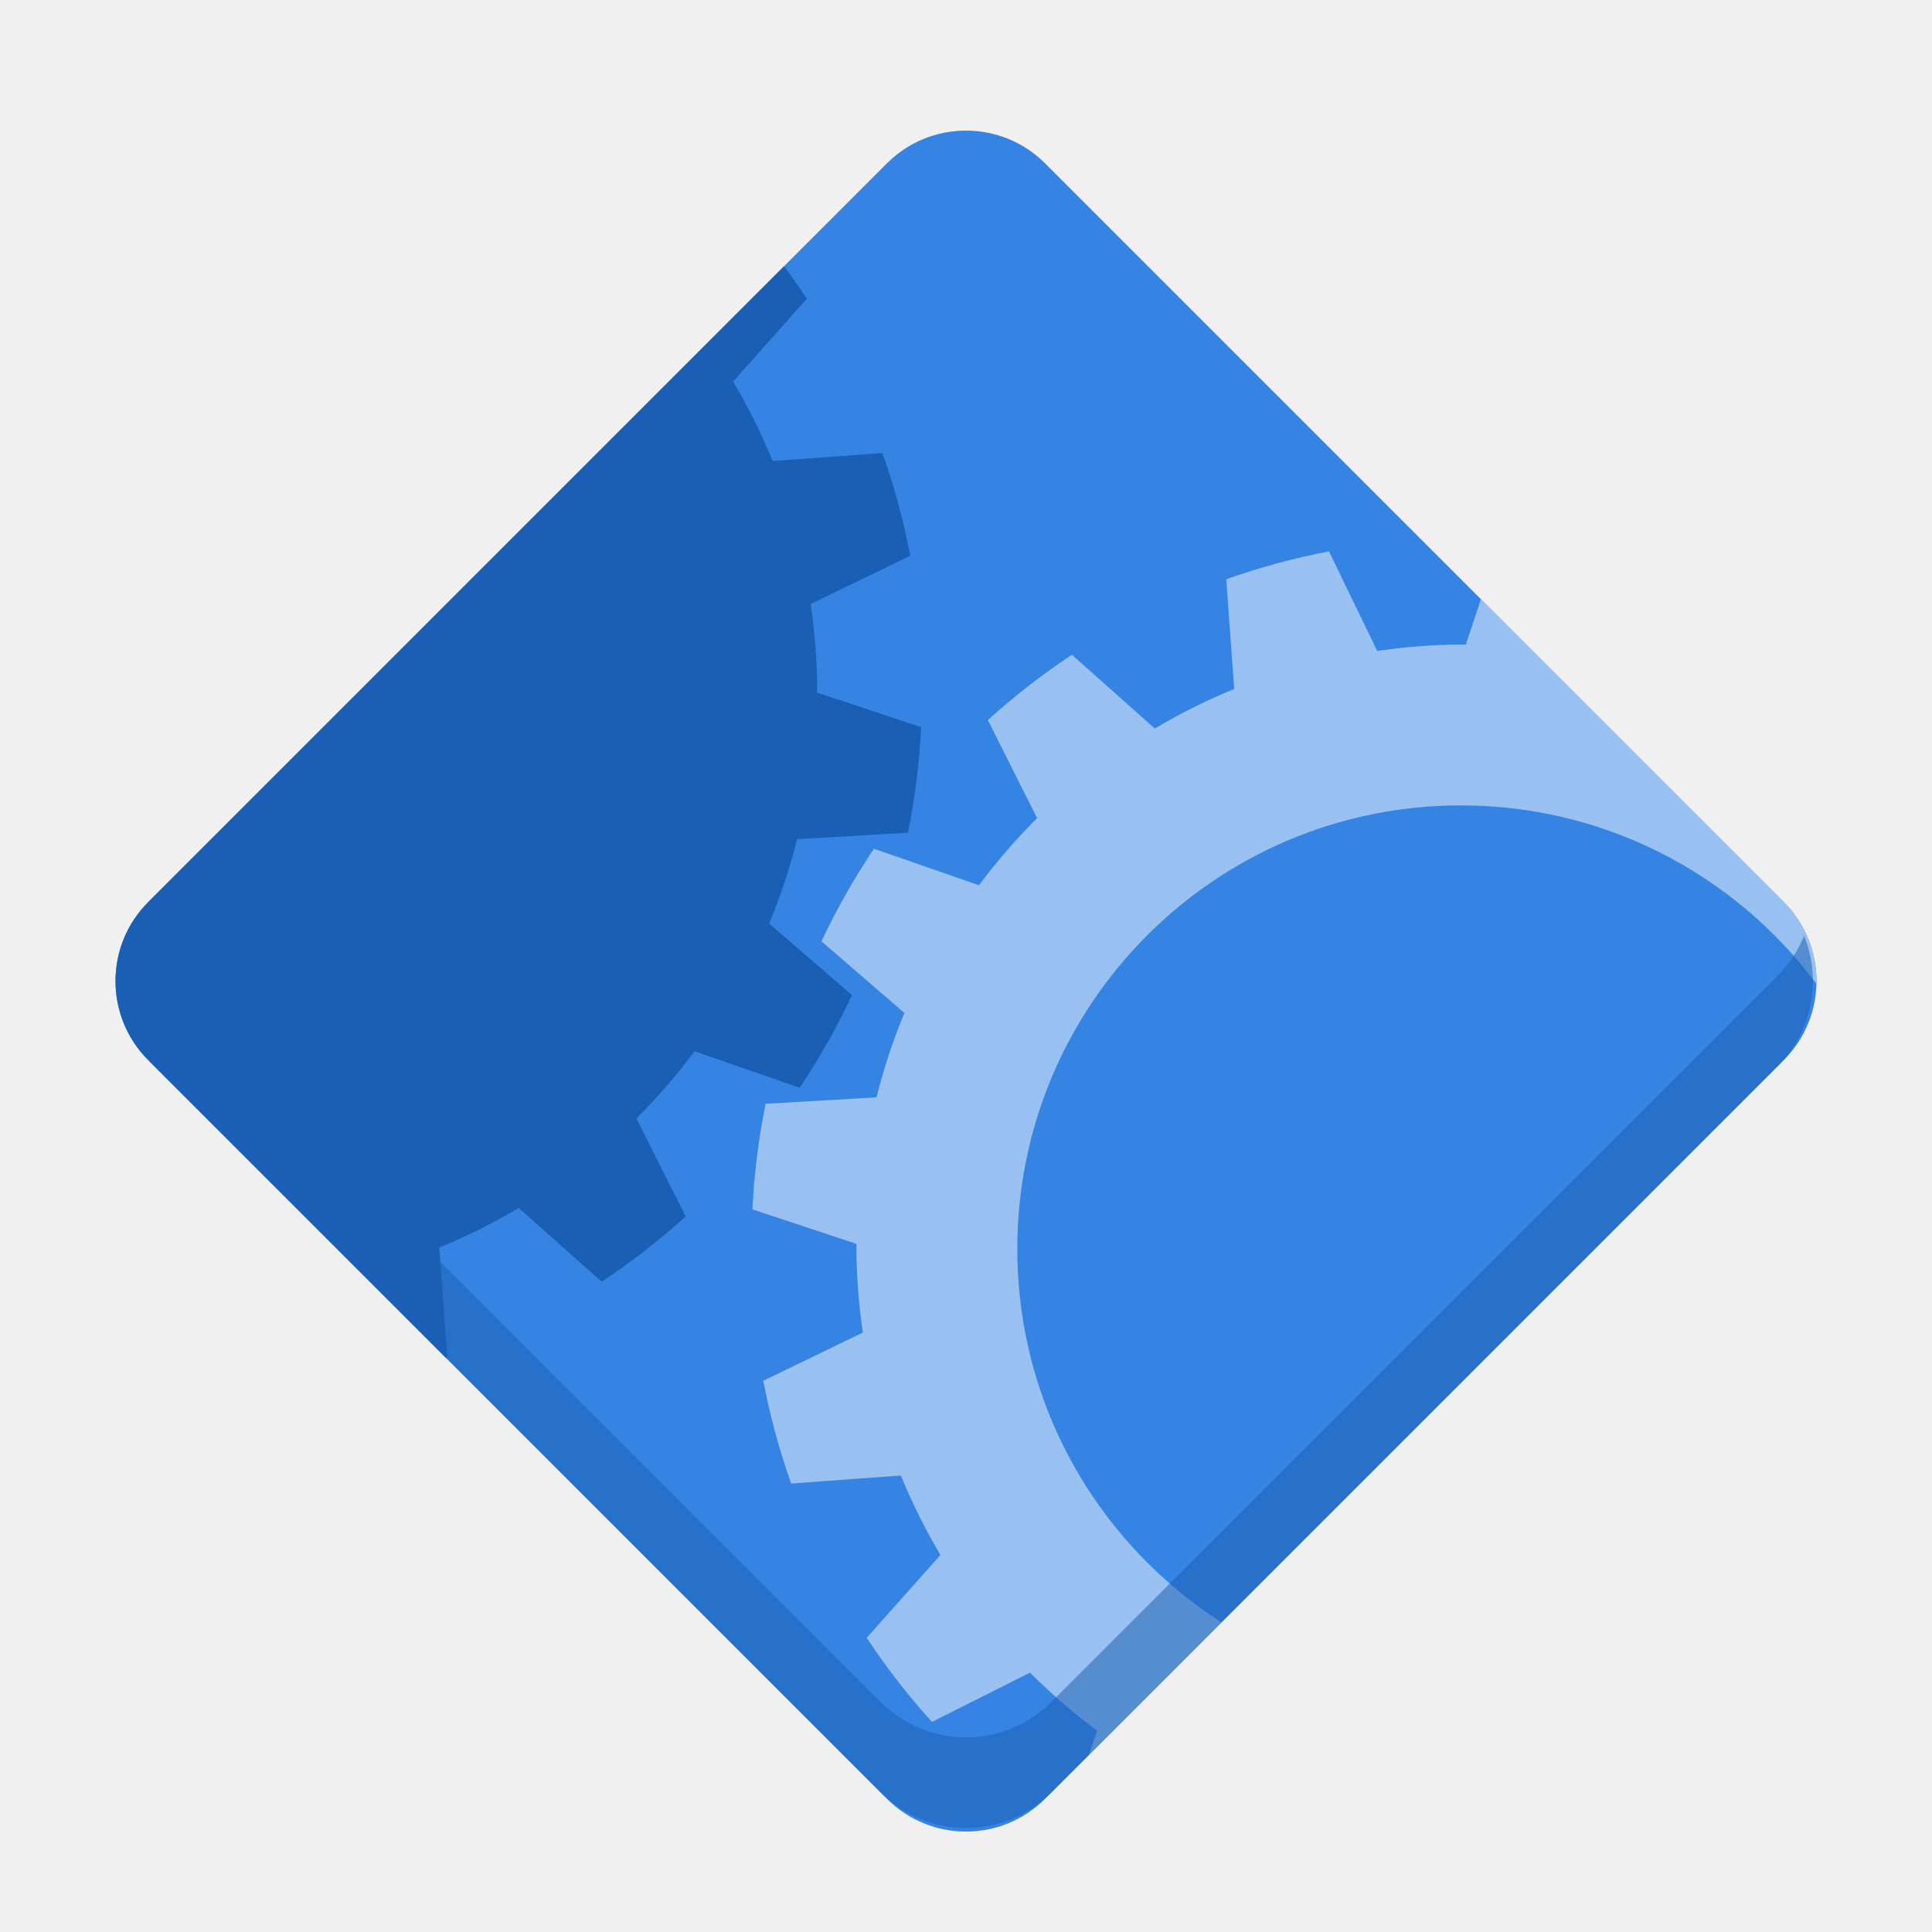
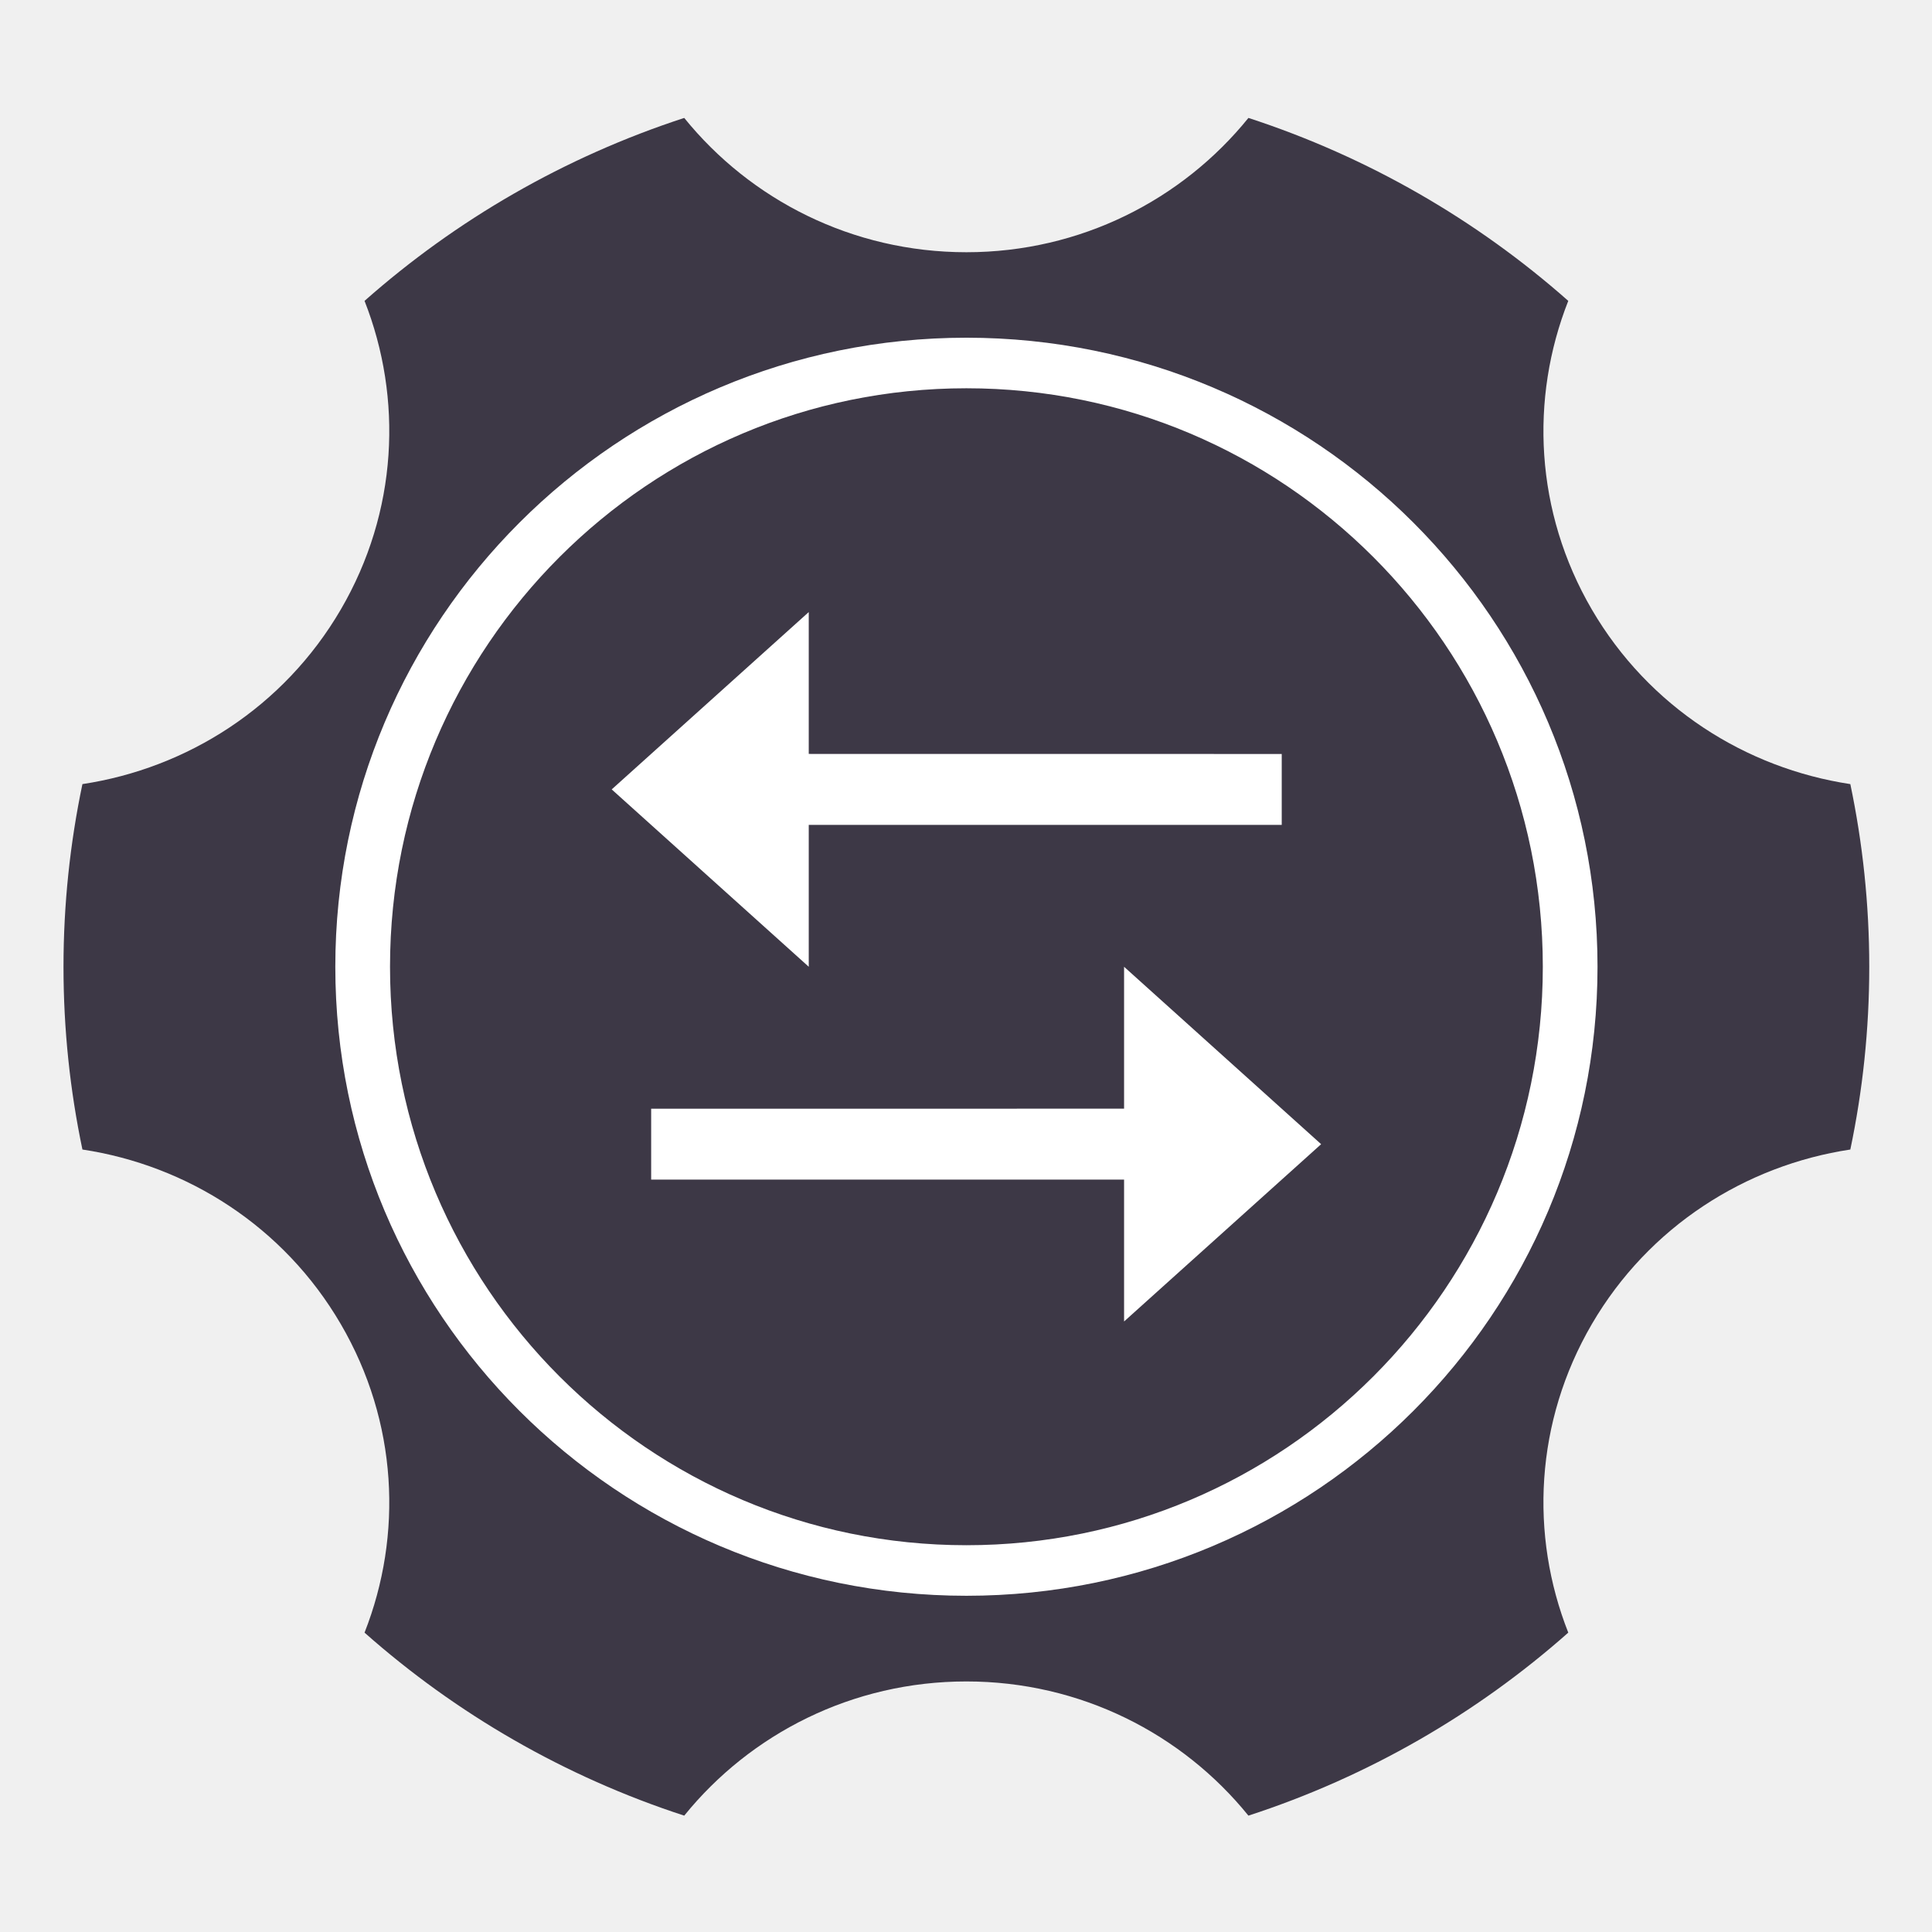
- <svg xmlns="http://www.w3.org/2000/svg" width="33.75mm" height="33.75mm" viewBox="0 0 33.75 33.75" version="1.1" id="svg974">
-   <defs id="defs968">
-     <clipPath clipPathUnits="userSpaceOnUse" id="clipPath18689">
-       <rect clip-path="none" transform="rotate(45)" ry="32" rx="32" y="123.999" x="486.037" height="362.943" width="362.943" id="rect18691" style="display:inline;opacity:1;vector-effect:none;fill:#4a86cf;fill-opacity:1;stroke:none;stroke-width:26.067;stroke-linecap:butt;stroke-linejoin:miter;stroke-miterlimit:4;stroke-dasharray:none;stroke-dashoffset:0;stroke-opacity:1;marker:none;marker-start:none;marker-mid:none;marker-end:none;paint-order:normal;enable-background:new" />
-     </clipPath>
-     <clipPath clipPathUnits="userSpaceOnUse" id="clipPath18689-3">
-       <rect clip-path="none" transform="rotate(45)" ry="32" rx="32" y="123.999" x="486.037" height="362.943" width="362.943" id="rect18691-6" style="display:inline;opacity:1;vector-effect:none;fill:#4a86cf;fill-opacity:1;stroke:none;stroke-width:26.067;stroke-linecap:butt;stroke-linejoin:miter;stroke-miterlimit:4;stroke-dasharray:none;stroke-dashoffset:0;stroke-opacity:1;marker:none;marker-start:none;marker-mid:none;marker-end:none;paint-order:normal;enable-background:new" />
-     </clipPath>
-   </defs>
-   <g id="layer1" transform="translate(-61.81982,-103.944)">
-     <g transform="matrix(0.2636723,0,0,0.2636723,61.81982,-529.397)" style="display:inline;stroke-width:0.25;enable-background:new" id="g1836">
-       <g transform="matrix(0.25,0,0,0.25,0,2295)" id="g18818" style="stroke-width:0.25">
-         <g style="stroke-width:0.27" transform="matrix(0.9260519,0,0,0.9260519,18.93073,50.87633)" id="g18590">
-           <g style="stroke-width:0.27" id="g18681" clip-path="url(#clipPath18689-3)">
-             <rect style="opacity:1;vector-effect:none;fill:#3584e4;fill-opacity:1;stroke:none;stroke-width:8.221;stroke-linecap:butt;stroke-linejoin:miter;stroke-miterlimit:4;stroke-dasharray:none;stroke-dashoffset:0;stroke-opacity:1;marker:none;marker-start:none;marker-mid:none;marker-end:none;paint-order:normal" id="rect18571" width="424" height="424" x="458.337" y="90.642" rx="10.092" ry="10.092" transform="matrix(0.6052817,0.6052817,-0.6052817,0.6052817,33.44063,99.07363)" clip-path="none" />
-             <circle style="opacity:1;vector-effect:none;fill:#f66151;fill-opacity:1;stroke:none;stroke-width:7.037;stroke-linecap:butt;stroke-linejoin:miter;stroke-miterlimit:4;stroke-dasharray:none;stroke-dashoffset:0;stroke-opacity:1;marker:none;marker-start:none;marker-mid:none;marker-end:none;paint-order:normal" id="path18706" cx="0" cy="0" r="0" transform="translate(0,-212)" />
-             <circle style="opacity:1;vector-effect:none;fill:#f66151;fill-opacity:1;stroke:none;stroke-width:7.037;stroke-linecap:butt;stroke-linejoin:miter;stroke-miterlimit:4;stroke-dasharray:none;stroke-dashoffset:0;stroke-opacity:1;marker:none;marker-start:none;marker-mid:none;marker-end:none;paint-order:normal" id="path18708" cx="0" cy="0" r="0" transform="translate(0,-212)" />
-             <path style="display:inline;opacity:1;vector-effect:none;fill:#98c1f1;fill-opacity:1;stroke:none;stroke-width:7.037;stroke-linecap:butt;stroke-linejoin:miter;stroke-miterlimit:4;stroke-dasharray:none;stroke-dashoffset:0;stroke-opacity:1;marker:none;marker-start:none;marker-mid:none;marker-end:none;paint-order:normal;enable-background:new" d="m 408.92,561.918 -9.886,29.829 a 172.971,172.971 0 0 0 -1.427,-0.071 172.971,172.971 0 0 0 -23.929,1.852 l -13.801,-28.501 a 203.293,203.293 0 0 0 -29.401,7.972 l 2.286,31.405 a 172.971,172.971 0 0 0 -22.732,11.319 l -23.718,-21.103 a 203.293,203.293 0 0 0 -24.059,18.674 l 14.099,28.073 a 172.971,172.971 0 0 0 -16.636,19.211 l -30.058,-10.448 a 203.293,203.293 0 0 0 -15.017,26.488 l 23.73,20.507 a 172.971,172.971 0 0 0 -7.985,24.143 l -31.73,1.849 a 203.293,203.293 0 0 0 -3.778,30.217 l 29.829,9.886 a 172.971,172.971 0 0 0 -0.071,1.427 172.971,172.971 0 0 0 1.852,23.929 l -28.501,13.801 a 203.293,203.293 0 0 0 7.972,29.401 l 31.405,-2.286 a 172.971,172.971 0 0 0 11.319,22.732 l -21.103,23.718 a 203.293,203.293 0 0 0 18.674,24.059 l 28.073,-14.099 a 172.971,172.971 0 0 0 19.211,16.636 l -10.448,30.058 a 203.293,203.293 0 0 0 26.488,15.017 l 20.507,-23.73 a 172.971,172.971 0 0 0 24.143,7.985 l 1.849,31.73 a 203.293,203.293 0 0 0 30.217,3.778 l 9.886,-29.829 a 172.971,172.971 0 0 0 1.427,0.071 172.971,172.971 0 0 0 23.929,-1.852 l 13.801,28.501 a 203.293,203.293 0 0 0 29.401,-7.972 l -2.286,-31.405 a 172.971,172.971 0 0 0 22.732,-11.319 l 23.718,21.103 A 203.293,203.293 0 0 0 532.96,916 l -14.099,-28.073 a 172.971,172.971 0 0 0 16.636,-19.211 l 30.058,10.448 a 203.293,203.293 0 0 0 15.017,-26.488 l -23.73,-20.507 a 172.971,172.971 0 0 0 7.985,-24.143 l 31.73,-1.849 a 203.293,203.293 0 0 0 3.778,-30.217 l -29.829,-9.886 a 172.971,172.971 0 0 0 0.071,-1.427 172.971,172.971 0 0 0 -1.852,-23.929 l 28.501,-13.801 a 203.293,203.293 0 0 0 -7.972,-29.401 l -31.405,2.286 a 172.971,172.971 0 0 0 -11.319,-22.732 l 21.103,-23.718 a 203.293,203.293 0 0 0 -18.674,-24.059 l -28.073,14.099 a 172.971,172.971 0 0 0 -19.211,-16.636 l 10.448,-30.058 A 203.293,203.293 0 0 0 485.636,581.681 l -20.507,23.73 a 172.971,172.971 0 0 0 -24.143,-7.985 l -1.849,-31.73 a 203.293,203.293 0 0 0 -30.217,-3.778 z M 397.607,637.722 A 126.926,126.926 0 0 1 524.532,764.647 126.926,126.926 0 0 1 397.607,891.572 126.926,126.926 0 0 1 270.682,764.647 126.926,126.926 0 0 1 397.607,637.722 Z" id="path18717-4" />
-             <path id="path18758" d="m 51.748,401.284 -9.886,29.829 c -0.476,-0.026 -0.951,-0.05 -1.427,-0.071 -8.01,0.062 -16.005,0.681 -23.929,1.852 L 2.706,404.392 c -9.986,1.918 -19.814,4.583 -29.401,7.972 l 2.286,31.405 c -7.844,3.211 -15.442,6.994 -22.732,11.319 l -23.718,-21.103 c -8.475,5.614 -16.518,11.857 -24.059,18.674 l 14.099,28.073 c -6.009,5.987 -11.569,12.408 -16.636,19.211 l -30.058,-10.448 c -5.661,8.442 -10.68,17.296 -15.017,26.488 l 23.73,20.507 c -3.25,7.841 -5.919,15.91 -7.985,24.143 l -31.73,1.849 c -2.013,9.964 -3.276,20.064 -3.778,30.217 l 29.829,9.886 c -0.026,0.476 -0.05,0.951 -0.071,1.427 0.062,8.01 0.681,16.005 1.852,23.929 l -28.501,13.801 c 1.918,9.986 4.583,19.814 7.972,29.401 l 31.405,-2.286 c 3.211,7.844 6.994,15.442 11.319,22.732 l -21.103,23.718 c 5.614,8.475 11.857,16.518 18.674,24.059 l 28.073,-14.099 c 5.987,6.009 12.408,11.569 19.211,16.636 l -10.448,30.058 c 8.442,5.661 17.296,10.68 26.488,15.017 l 20.507,-23.73 c 7.841,3.25 15.91,5.919 24.143,7.985 l 1.849,31.73 c 9.964,2.013 20.064,3.276 30.217,3.778 l 9.886,-29.829 c 0.476,0.026 0.951,0.05 1.427,0.071 8.01,-0.062 16.005,-0.681 23.929,-1.852 l 13.801,28.501 c 9.986,-1.918 19.814,-4.583 29.401,-7.972 l -2.286,-31.405 c 7.844,-3.211 15.442,-6.994 22.732,-11.319 l 23.718,21.103 c 8.475,-5.614 16.518,-11.857 24.059,-18.674 l -14.099,-28.073 c 6.009,-5.987 11.569,-12.408 16.636,-19.211 l 30.058,10.448 c 5.661,-8.442 10.68,-17.296 15.017,-26.488 l -23.73,-20.507 c 3.25,-7.841 5.919,-15.91 7.985,-24.143 l 31.73,-1.849 c 2.013,-9.964 3.276,-20.064 3.778,-30.217 l -29.829,-9.886 c 0.026,-0.476 0.05,-0.951 0.071,-1.427 -0.062,-8.01 -0.681,-16.005 -1.852,-23.929 l 28.501,-13.801 c -1.918,-9.986 -4.583,-19.814 -7.972,-29.401 l -31.405,2.286 c -3.211,-7.844 -6.994,-15.442 -11.319,-22.732 l 21.103,-23.718 c -5.614,-8.475 -11.857,-16.518 -18.674,-24.059 l -28.073,14.099 c -5.987,-6.009 -12.408,-11.569 -19.211,-16.636 l 10.448,-30.058 c -8.442,-5.661 -17.296,-10.68 -26.488,-15.017 l -20.507,23.73 c -7.841,-3.25 -15.91,-5.919 -24.143,-7.985 l -1.849,-31.73 c -9.964,-2.013 -20.064,-3.276 -30.217,-3.778 z" style="display:inline;opacity:1;vector-effect:none;fill:#1a5fb4;fill-opacity:1;stroke:none;stroke-width:7.037;stroke-linecap:butt;stroke-linejoin:miter;stroke-miterlimit:4;stroke-dasharray:none;stroke-dashoffset:0;stroke-opacity:1;marker:none;marker-start:none;marker-mid:none;marker-end:none;paint-order:normal;enable-background:new" />
-           </g>
-         </g>
-         <path style="display:inline;opacity:0.534;vector-effect:none;fill:#1a5fb4;fill-opacity:1;stroke:none;stroke-width:1.629;stroke-linecap:butt;stroke-linejoin:miter;stroke-miterlimit:4;stroke-dasharray:none;stroke-dashoffset:0;stroke-opacity:1;marker:none;marker-start:none;marker-mid:none;marker-end:none;paint-order:normal;enable-background:new" clip-path="none" d="m 8.477,2676 c -1.171,2.887 -0.583,6.308 1.766,8.656 l 48.102,48.102 c 3.134,3.134 8.179,3.134 11.312,0 l 48.102,-48.102 c 2.348,-2.348 2.937,-5.77 1.766,-8.656 -0.392,0.966 -0.98,1.871 -1.766,2.656 l -48.102,48.102 c -3.134,3.134 -8.179,3.134 -11.312,0 L 10.242,2678.656 C 9.457,2677.871 8.868,2676.965 8.477,2676 Z" transform="matrix(4,0,0,4,0,-10028)" id="rect18571-6" />
-       </g>
-       <rect y="2402" x="-1.5000001e-06" height="128" width="128" id="rect9125-7-2" style="display:inline;opacity:1;vector-effect:none;fill:none;fill-opacity:1;stroke:none;stroke-width:1.25;stroke-linecap:butt;stroke-linejoin:miter;stroke-miterlimit:4;stroke-dasharray:none;stroke-dashoffset:0;stroke-opacity:1;marker:none;marker-start:none;marker-mid:none;marker-end:none;paint-order:normal;enable-background:new" />
-     </g>
-   </g>
+ <svg xmlns="http://www.w3.org/2000/svg" height="128px" viewBox="0 0 128 128" width="128px">
+   <path d="m 24.152 19.934 c 6.074 -5.375 13.262 -9.539 21.18 -12.121 c 4.387 5.422 11.129 8.898 18.695 8.898 c 7.562 0 14.301 -3.477 18.684 -8.898 c 7.922 2.582 15.113 6.746 21.191 12.121 c -2.551 6.465 -2.215 13.973 1.562 20.449 c 3.781 6.473 10.191 10.516 17.125 11.566 c 0.82 3.91 1.254 7.961 1.254 12.105 c 0 4.152 -0.434 8.199 -1.254 12.105 c -6.934 1.047 -13.344 5.09 -17.125 11.566 c -3.777 6.477 -4.113 13.98 -1.562 20.441 c -6.078 5.383 -13.27 9.547 -21.191 12.125 c -4.383 -5.418 -11.121 -8.891 -18.684 -8.891 c -7.566 0 -14.309 3.473 -18.695 8.891 c -7.918 -2.578 -15.105 -6.742 -21.18 -12.125 c 2.543 -6.461 2.207 -13.965 -1.574 -20.441 c -3.777 -6.477 -10.184 -10.52 -17.117 -11.566 c -0.82 -3.906 -1.254 -7.953 -1.254 -12.105 c 0 -4.145 0.434 -8.195 1.254 -12.105 c 6.934 -1.051 13.34 -5.094 17.117 -11.566 c 3.781 -6.477 4.117 -13.984 1.574 -20.449 z m 0 0" fill="#3d3846" />
+   <path d="m 1.216 14.821 c 0 6.596 -4.941 11.942 -11.036 11.942 s -11.036 -5.346 -11.036 -11.942 c 0 -6.595 4.941 -11.942 11.036 -11.942 s 11.036 5.347 11.036 11.942 z m 0 0" fill="#3d3846" stroke="#ffffff" transform="matrix(3.624496 0 0 3.349537 99.62015 14.4057)" />
+   <path d="m 74.473 73.453 v -9.402 l 13.055 11.754 l -13.055 11.746 v -9.398 h -31.332 v -4.699 z m -20.891 -32.902 v 9.398 l 31.336 0.004 v 4.699 h -31.336 v 9.398 l -13.055 -11.75 z m 0 0" fill="#ffffff" />
</svg>
